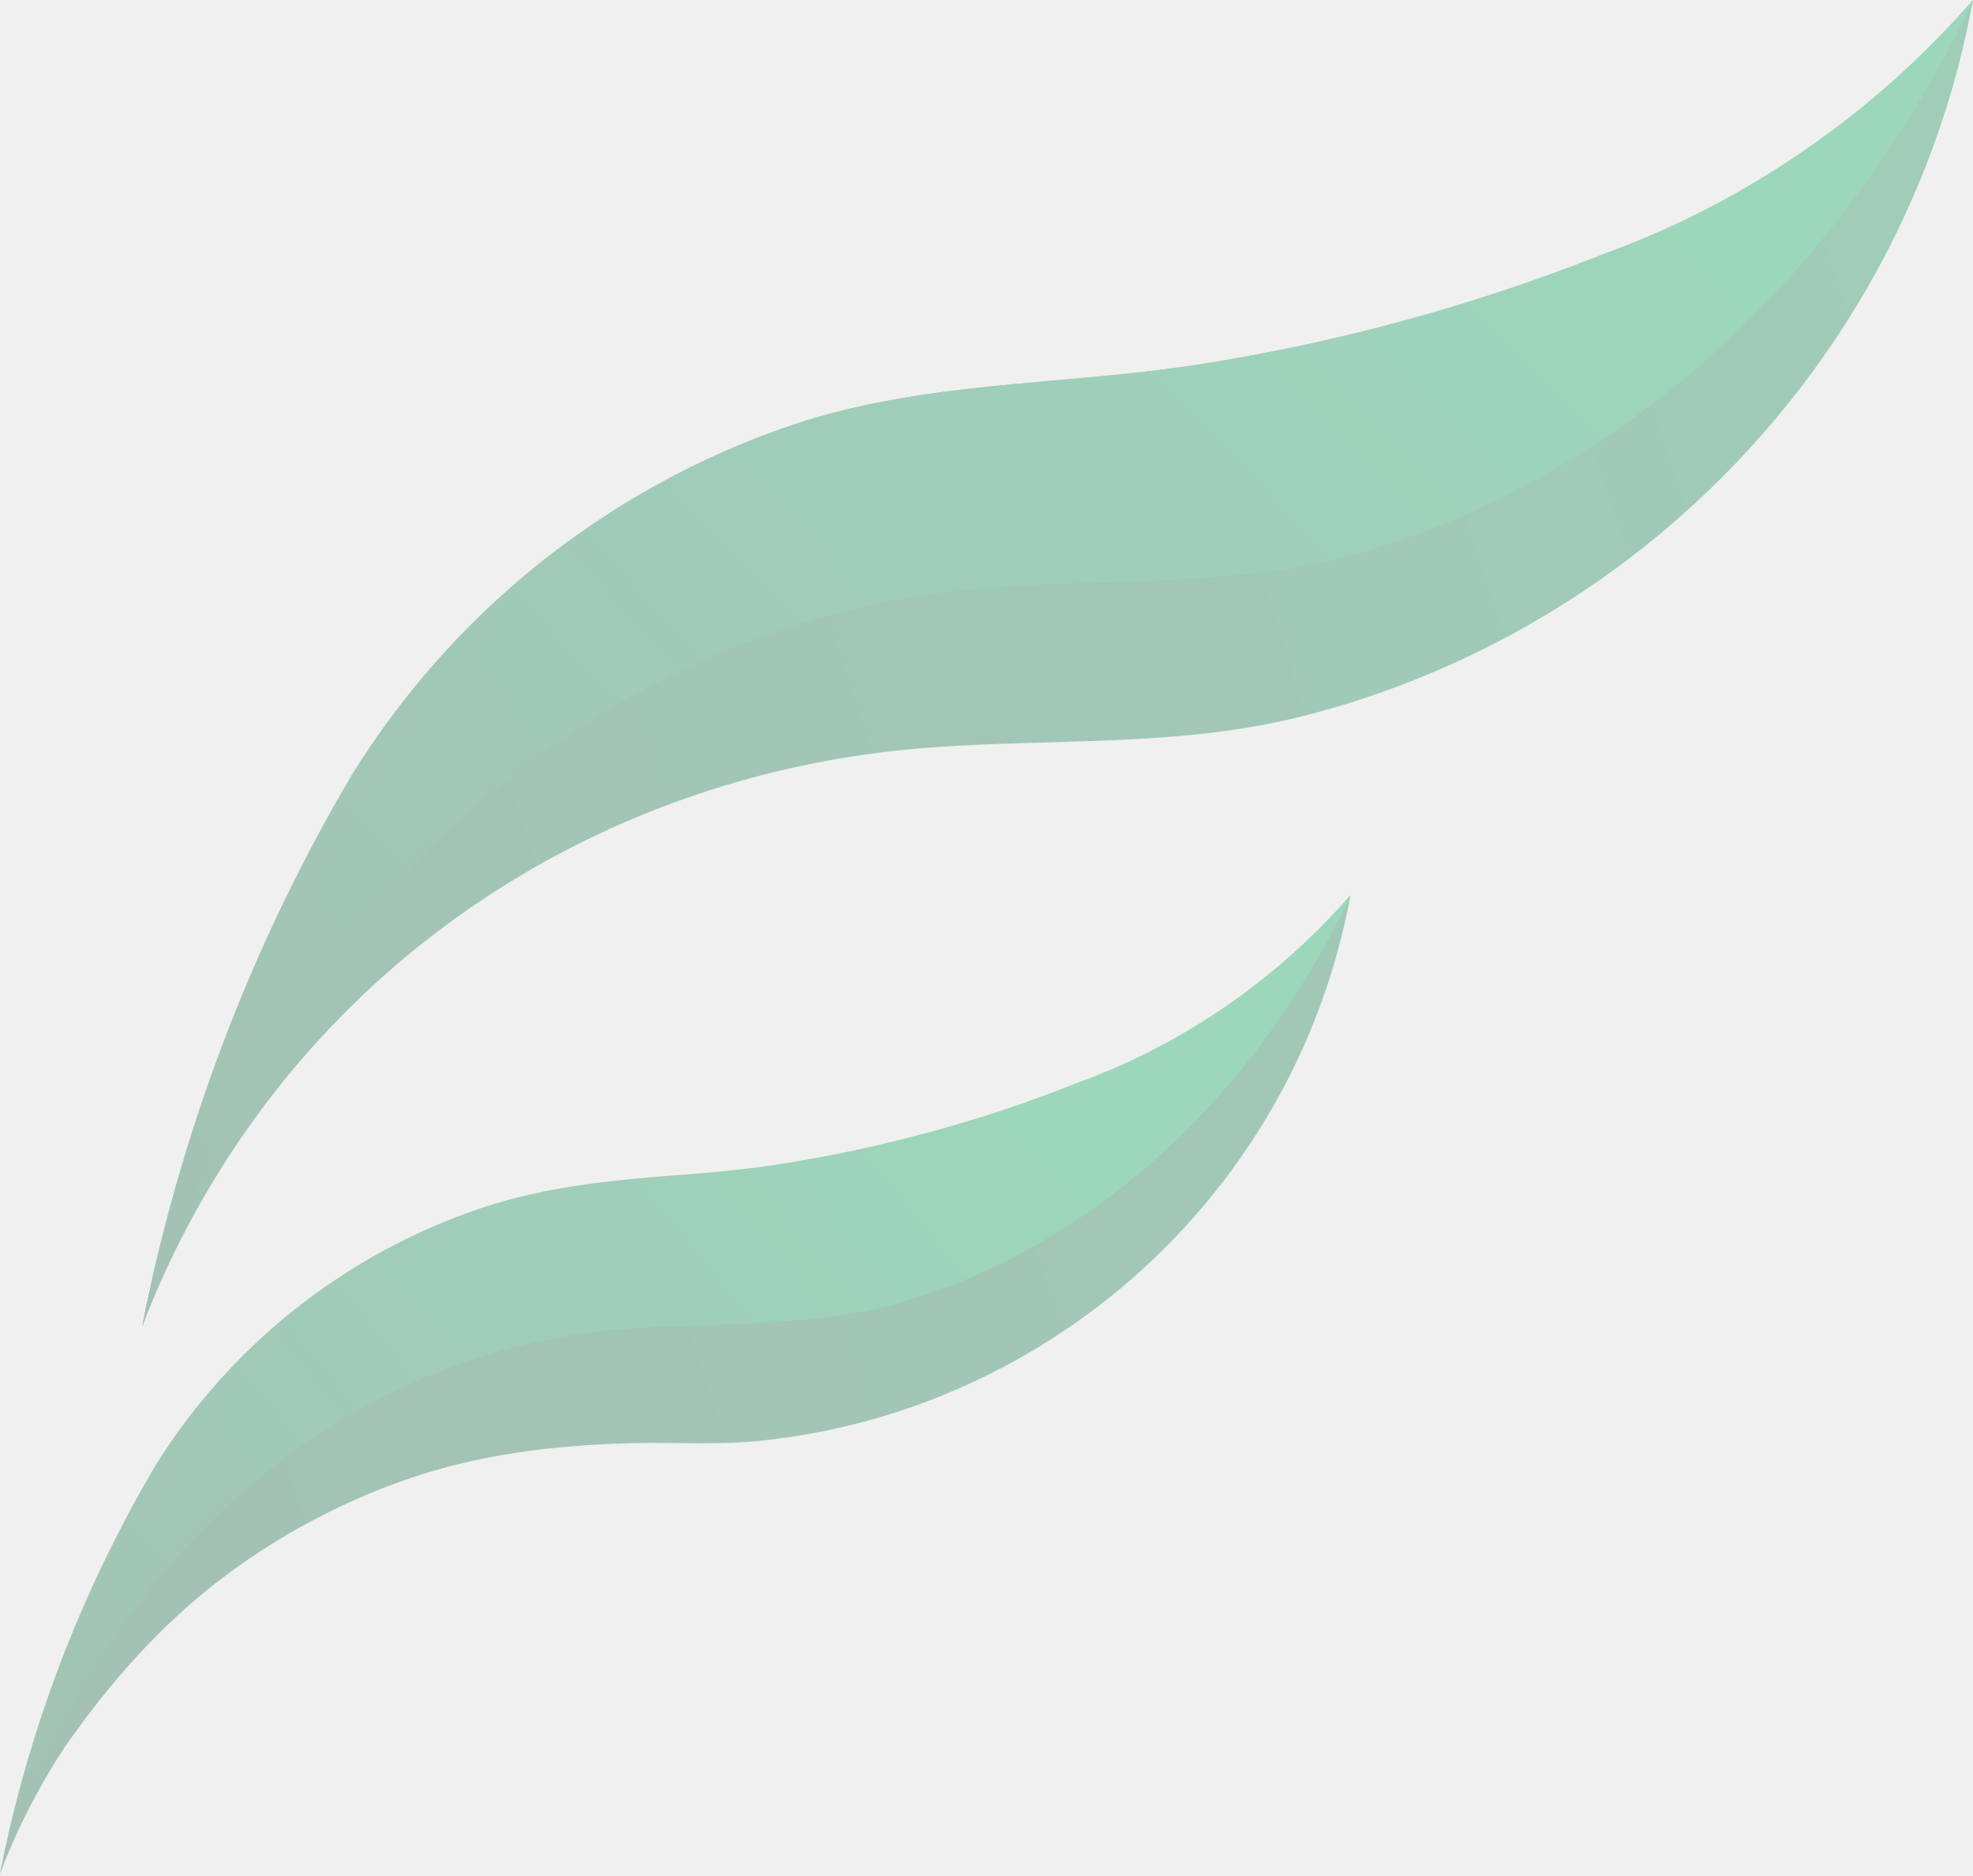
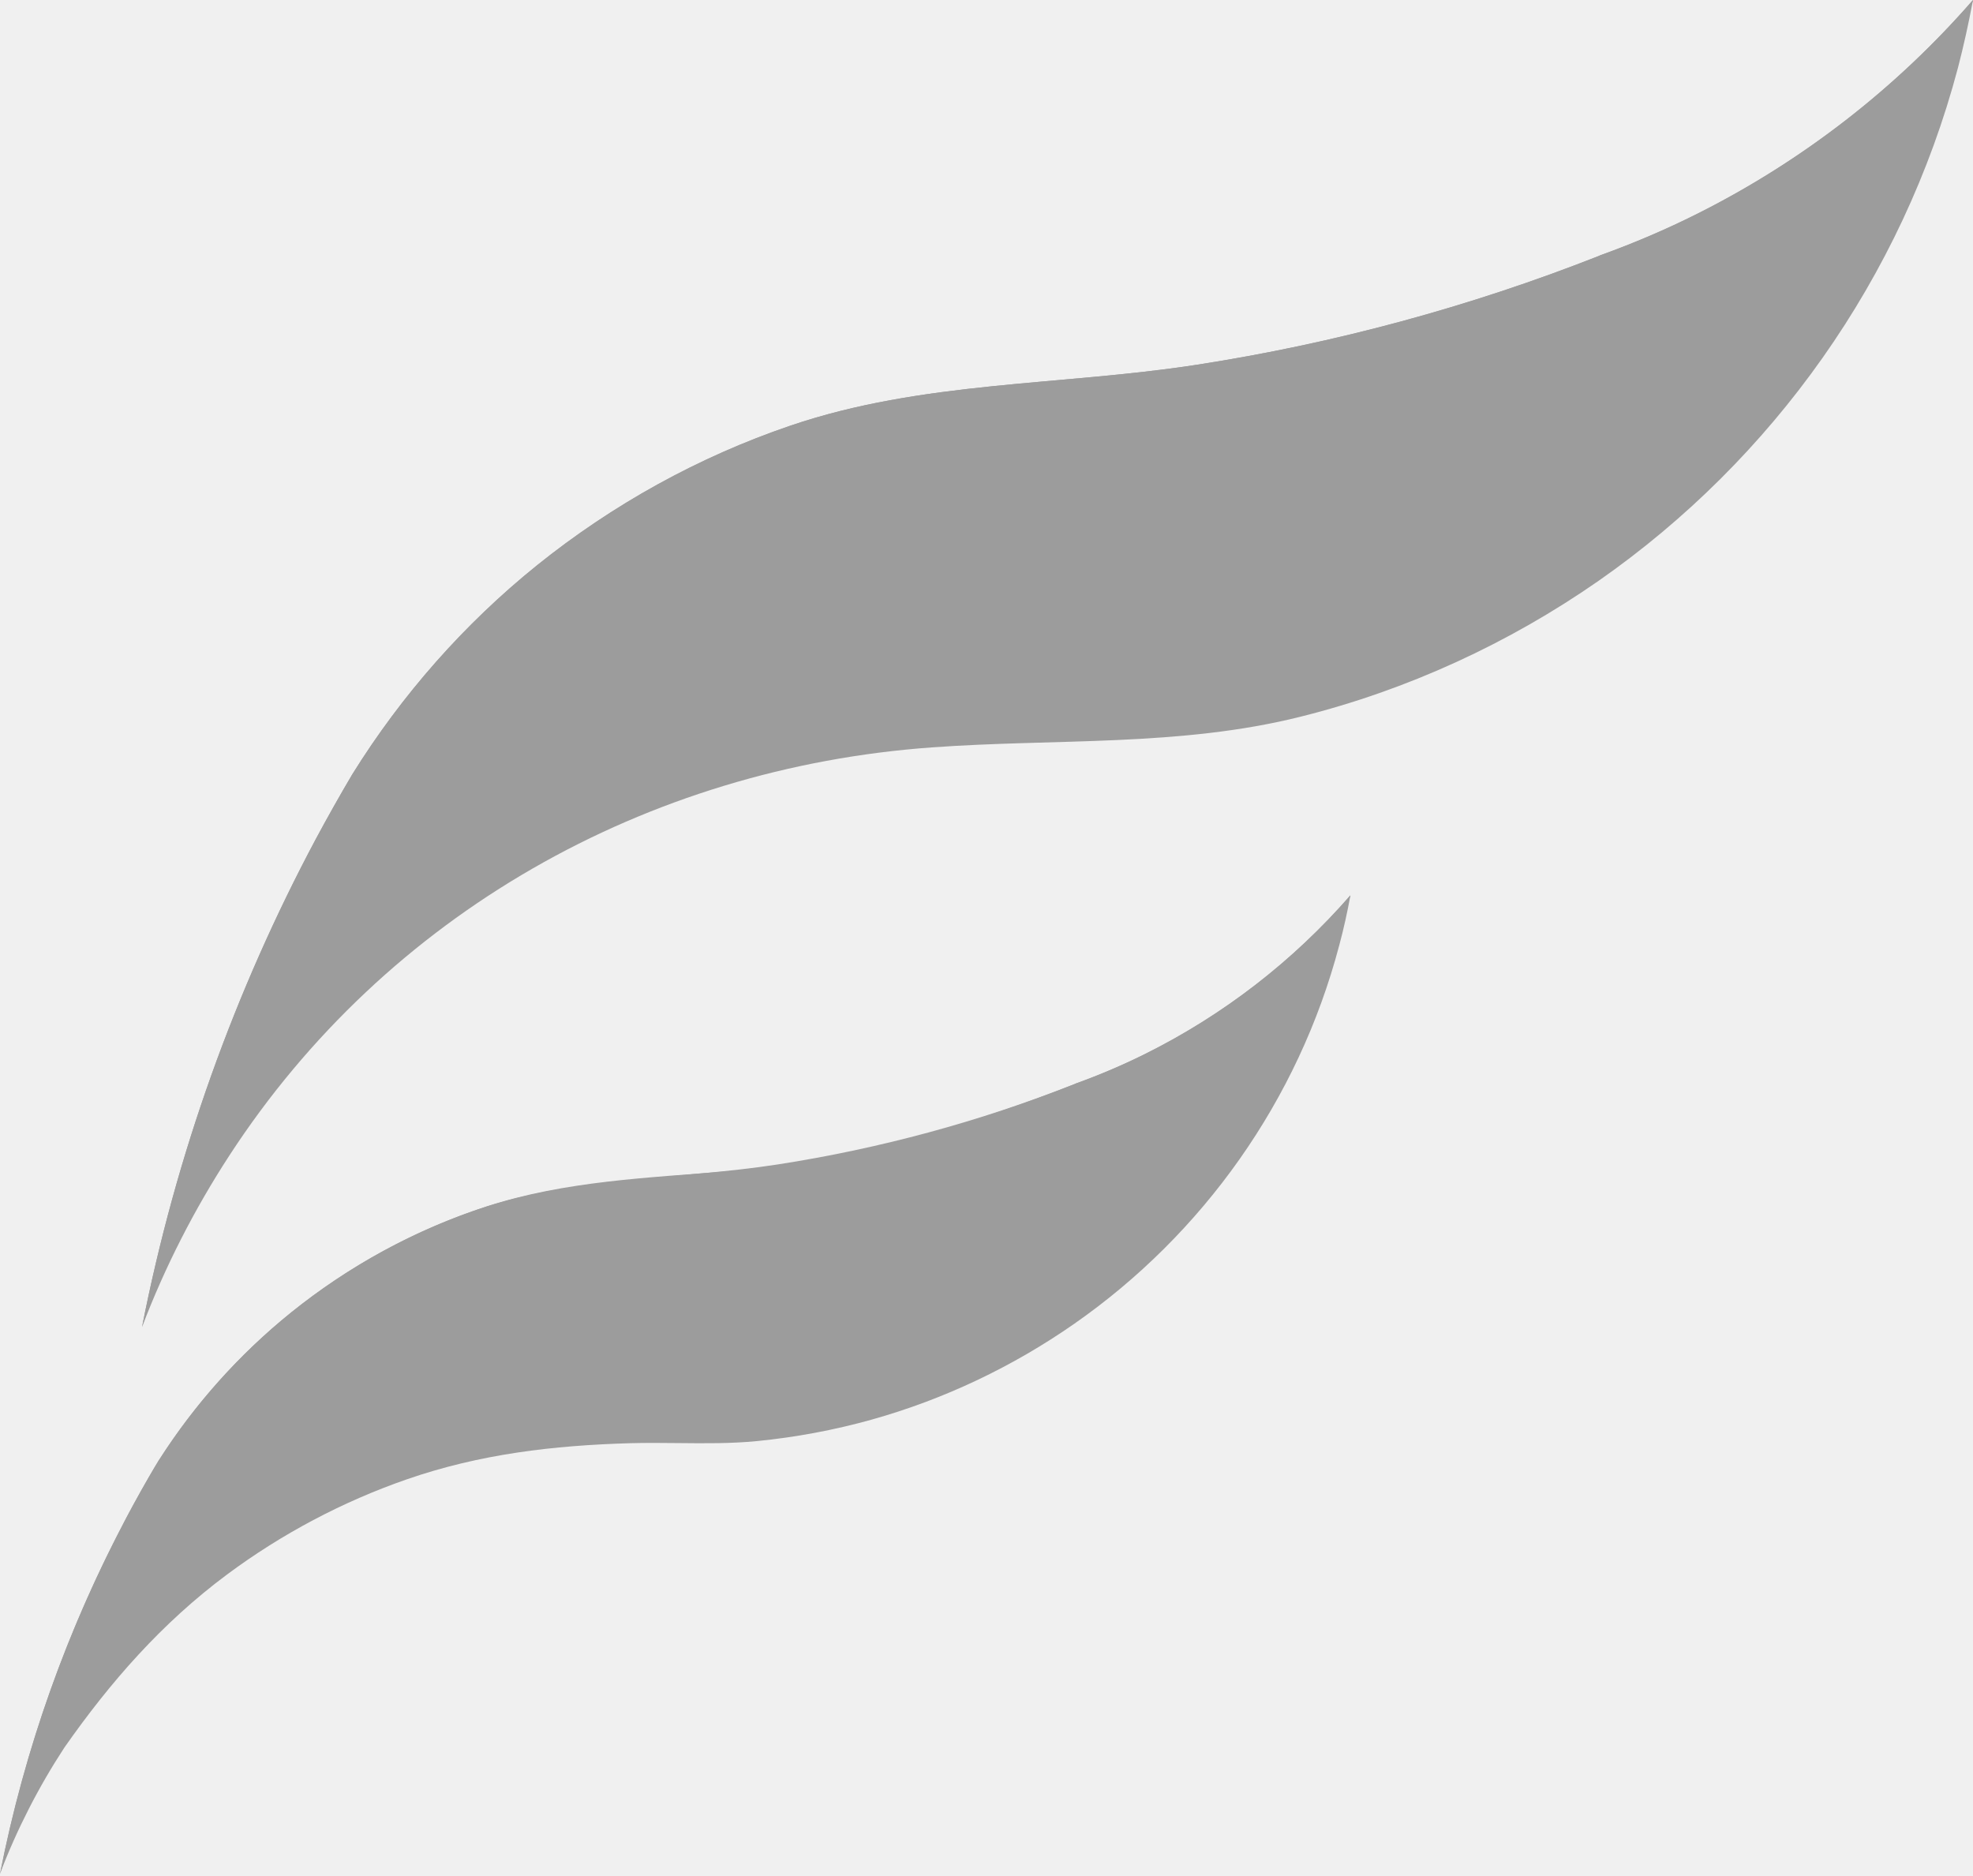
<svg xmlns="http://www.w3.org/2000/svg" width="911" height="866" viewBox="0 0 911 866" fill="none">
  <g opacity="0.35">
    <mask id="mask0_775_27430" style="mask-type:luminance" maskUnits="userSpaceOnUse" x="0" y="413" width="624" height="453">
      <path d="M527.598 487.172C517.634 492.087 507.295 496.449 496.781 500.245C496.594 500.372 496.399 500.426 496.221 500.502C446.101 520.259 391.235 536.177 337.386 540.68C299.244 543.852 261.172 545.152 224.493 557.089C191.8 567.719 161.206 584.414 134.448 605.979C110.715 625.1 90.11 648.004 73.604 673.783C73.353 674.097 73.107 674.467 72.926 674.845C67.57 683.8 62.457 692.967 57.607 702.235C57.352 702.678 57.109 703.114 56.92 703.605C30.637 753.672 11.272 807.904 0.009 865.061C7.856 844.508 17.823 825.09 29.707 806.906C51.022 776.46 74.861 749.266 104.828 726.981C130.055 708.229 158.124 693.351 187.817 683.04C221.611 671.32 255.468 667.377 291.054 666.345C298.396 666.139 305.772 666.224 313.162 666.292C325.374 666.422 337.587 666.555 349.627 665.365C367.52 663.589 385.263 660.278 402.58 655.433C435.957 646.08 467.599 631.027 496.026 611.208C555.311 569.855 599.456 508.223 618.386 436.421C620.437 428.836 622.121 421.11 623.556 413.328C596.964 443.895 564.345 469.113 527.598 487.172Z" fill="white" />
    </mask>
    <g mask="url(#mask0_775_27430)">
      <path d="M-130.52 454.869L566.229 233.187L754.077 823.544L57.327 1045.23L-130.52 454.869Z" fill="url(#paint0_linear_775_27430)" />
    </g>
    <mask id="mask1_775_27430" style="mask-type:luminance" maskUnits="userSpaceOnUse" x="65" y="0" width="846" height="613">
      <path d="M783.824 98.635C769.385 105.886 754.419 112.273 739.116 117.79C738.85 117.858 738.588 117.993 738.382 118.123C678.586 141.674 616.203 158.569 552.681 168.405C489.885 178.128 425.833 175.789 364.907 196.546C322.527 210.981 282.888 232.925 247.966 261.003C214.377 288.068 185.506 320.797 162.63 357.576C156.777 367.486 151.118 377.525 145.66 387.709C108.558 457.352 81.283 532.914 65.579 612.721C76.223 584.718 89.856 558.173 105.956 533.439C178.523 421.96 298.58 354.517 430.412 345.076C487.292 340.955 544.89 344.867 600.567 330.898C649.783 318.596 696.55 297.113 738.116 268.181C818.469 212.108 878.332 128.57 904.081 31.195C906.672 21.215 908.935 10.972 910.864 0.726C910.923 0.458 910.923 0.268 910.997 0C875.685 40.576 832.441 74.234 783.824 98.635Z" fill="white" />
    </mask>
    <g mask="url(#mask1_775_27430)">
      <path d="M-111.464 56.34L833.279 -244.251L1088.04 556.4L143.3 856.991L-111.464 56.34Z" fill="url(#paint1_linear_775_27430)" />
    </g>
    <mask id="mask2_775_27430" style="mask-type:luminance" maskUnits="userSpaceOnUse" x="65" y="0" width="846" height="613">
      <path d="M783.823 98.638C769.385 105.889 754.419 112.276 739.116 117.793C738.85 117.861 738.588 117.996 738.381 118.126C678.586 141.677 616.203 158.572 552.681 168.408C489.885 178.131 425.833 175.792 364.907 196.549C322.527 210.984 282.888 232.927 247.966 261.006C214.377 288.071 185.506 320.8 162.63 357.579C156.777 367.488 151.118 377.528 145.66 387.711C108.558 457.355 81.283 532.916 65.579 612.724C76.819 577.08 91.32 543.286 108.411 511.691C185.373 369.751 312.685 283.814 452.5 271.772C512.829 266.585 573.964 271.645 633.02 253.814C685.182 238.122 734.726 210.778 778.832 173.863C832.777 128.708 877.999 69.508 910.867 0.726C910.926 0.458 910.926 0.268 911 0C875.685 40.579 832.441 74.237 783.823 98.638Z" fill="white" />
    </mask>
    <g mask="url(#mask2_775_27430)">
      <path d="M-240.555 294.244L505.009 -422.365L1217.13 318.476L471.573 1035.08L-240.555 294.244Z" fill="url(#paint2_linear_775_27430)" />
    </g>
    <mask id="mask3_775_27430" style="mask-type:luminance" maskUnits="userSpaceOnUse" x="0" y="413" width="624" height="453">
      <path d="M529.756 486.152C519.1 491.491 508.06 496.208 496.778 500.276C496.58 500.33 496.388 500.423 496.235 500.516C452.129 517.886 406.12 530.352 359.262 537.615C312.95 544.773 265.706 543.053 220.764 558.366C189.511 569.01 160.273 585.199 134.521 605.905C109.743 625.86 88.452 650.006 71.578 677.125C67.259 684.441 63.092 691.856 59.07 699.353C31.696 750.723 11.574 806.446 0 865.324C8.288 839.025 18.986 814.104 31.594 790.799C88.353 686.108 182.26 622.735 285.376 613.846C329.877 610.015 374.963 613.75 418.529 600.6C456.994 589.03 493.543 568.866 526.061 541.634C565.856 508.321 599.216 464.661 623.451 413.935C623.505 413.737 623.505 413.596 623.55 413.398C597.492 443.319 565.61 468.141 529.756 486.152Z" fill="white" />
    </mask>
    <g mask="url(#mask3_775_27430)">
      <path d="M-221.881 596.554L370.814 107.256L845.433 682.127L252.74 1171.43L-221.881 596.554Z" fill="url(#paint3_linear_775_27430)" />
    </g>
  </g>
  <defs>
    <linearGradient id="paint0_linear_775_27430" x1="-64.614" y1="759.222" x2="1991.48" y2="104.983" gradientUnits="userSpaceOnUse">
-       <stop stop-color="#166846" />
-       <stop offset="1" stop-color="#00AA59" />
+       <stop stopColor="#166846" />
+       <stop offset="1" stopColor="#00AA59" />
    </linearGradient>
    <linearGradient id="paint1_linear_775_27430" x1="-147.095" y1="509.153" x2="1911.07" y2="-145.742" gradientUnits="userSpaceOnUse">
-       <stop stop-color="#166846" />
-       <stop offset="1" stop-color="#00AA59" />
+       <stop stopColor="#166846" />
+       <stop offset="1" stopColor="#00AA59" />
    </linearGradient>
    <linearGradient id="paint2_linear_775_27430" x1="106.401" y1="673.651" x2="776.63" y2="29.397" gradientUnits="userSpaceOnUse">
-       <stop stop-color="#166846" />
-       <stop offset="1" stop-color="#00AA59" />
+       <stop stopColor="#166846" />
+       <stop offset="1" stopColor="#00AA59" />
    </linearGradient>
    <linearGradient id="paint3_linear_775_27430" x1="-2.009" y1="898.378" x2="494.841" y2="488.172" gradientUnits="userSpaceOnUse">
-       <stop stop-color="#166846" />
-       <stop offset="1" stop-color="#00AA59" />
+       <stop stopColor="#166846" />
+       <stop offset="1" stopColor="#00AA59" />
    </linearGradient>
  </defs>
</svg>
